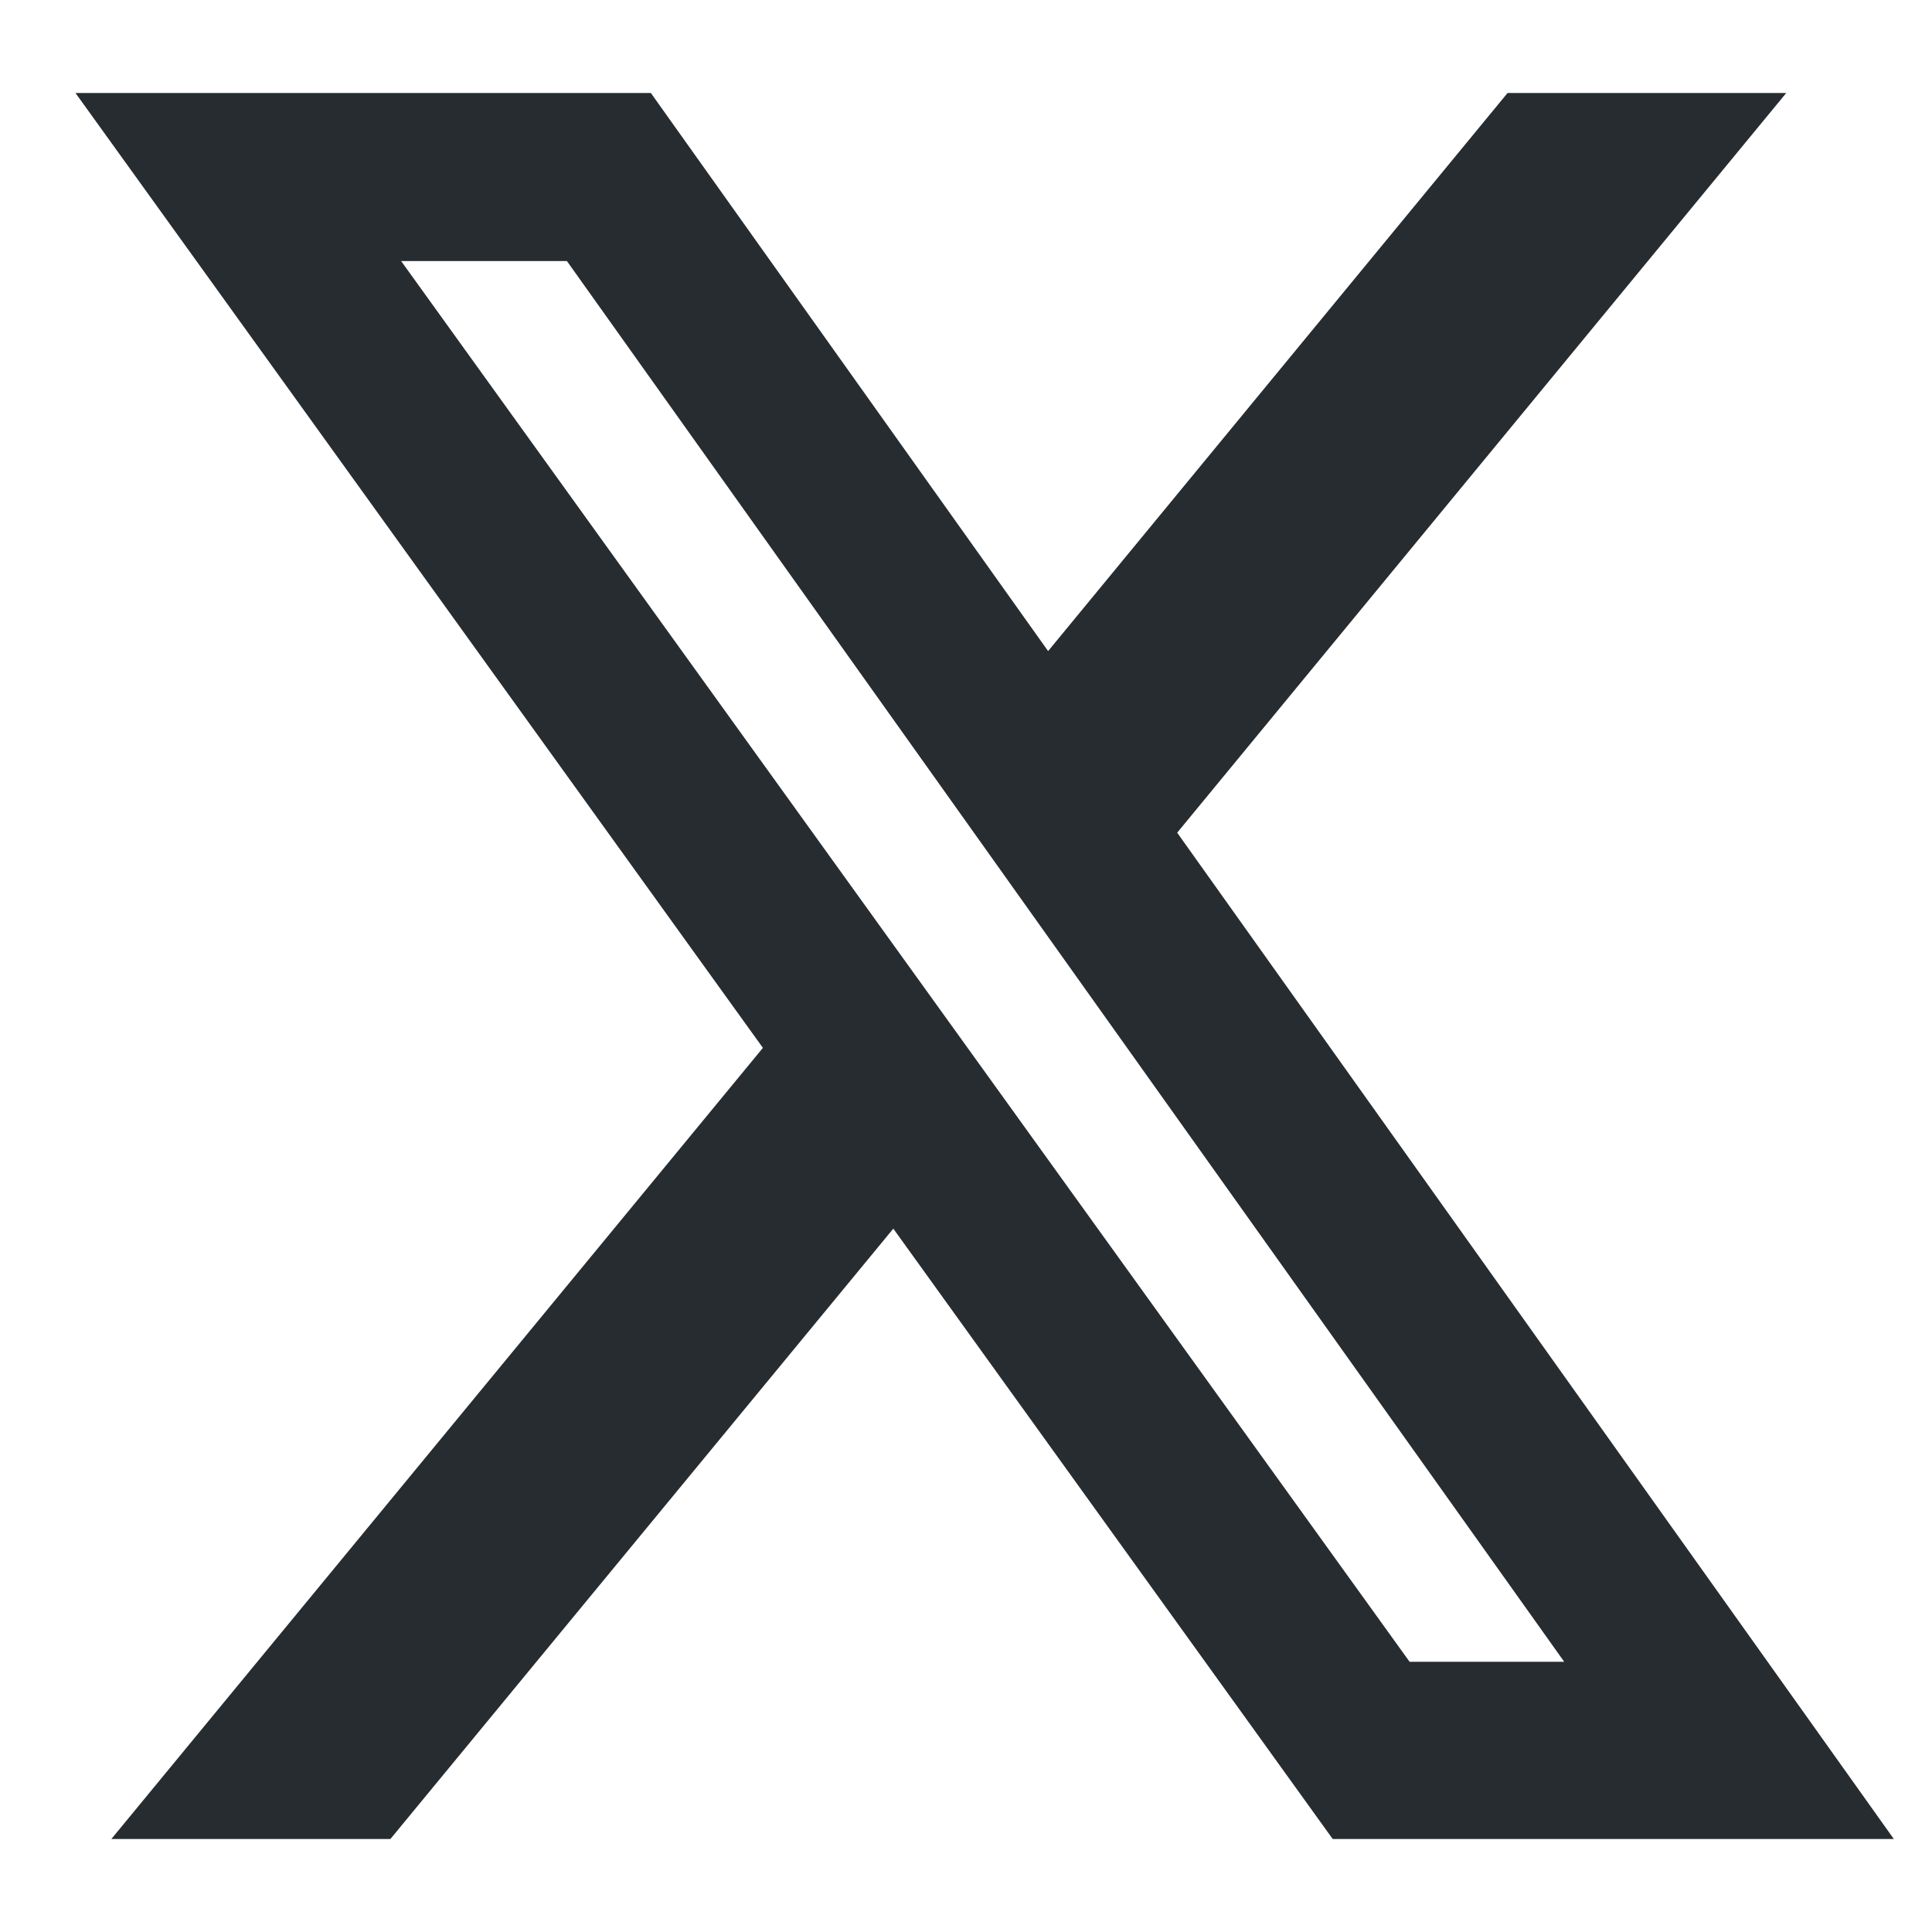
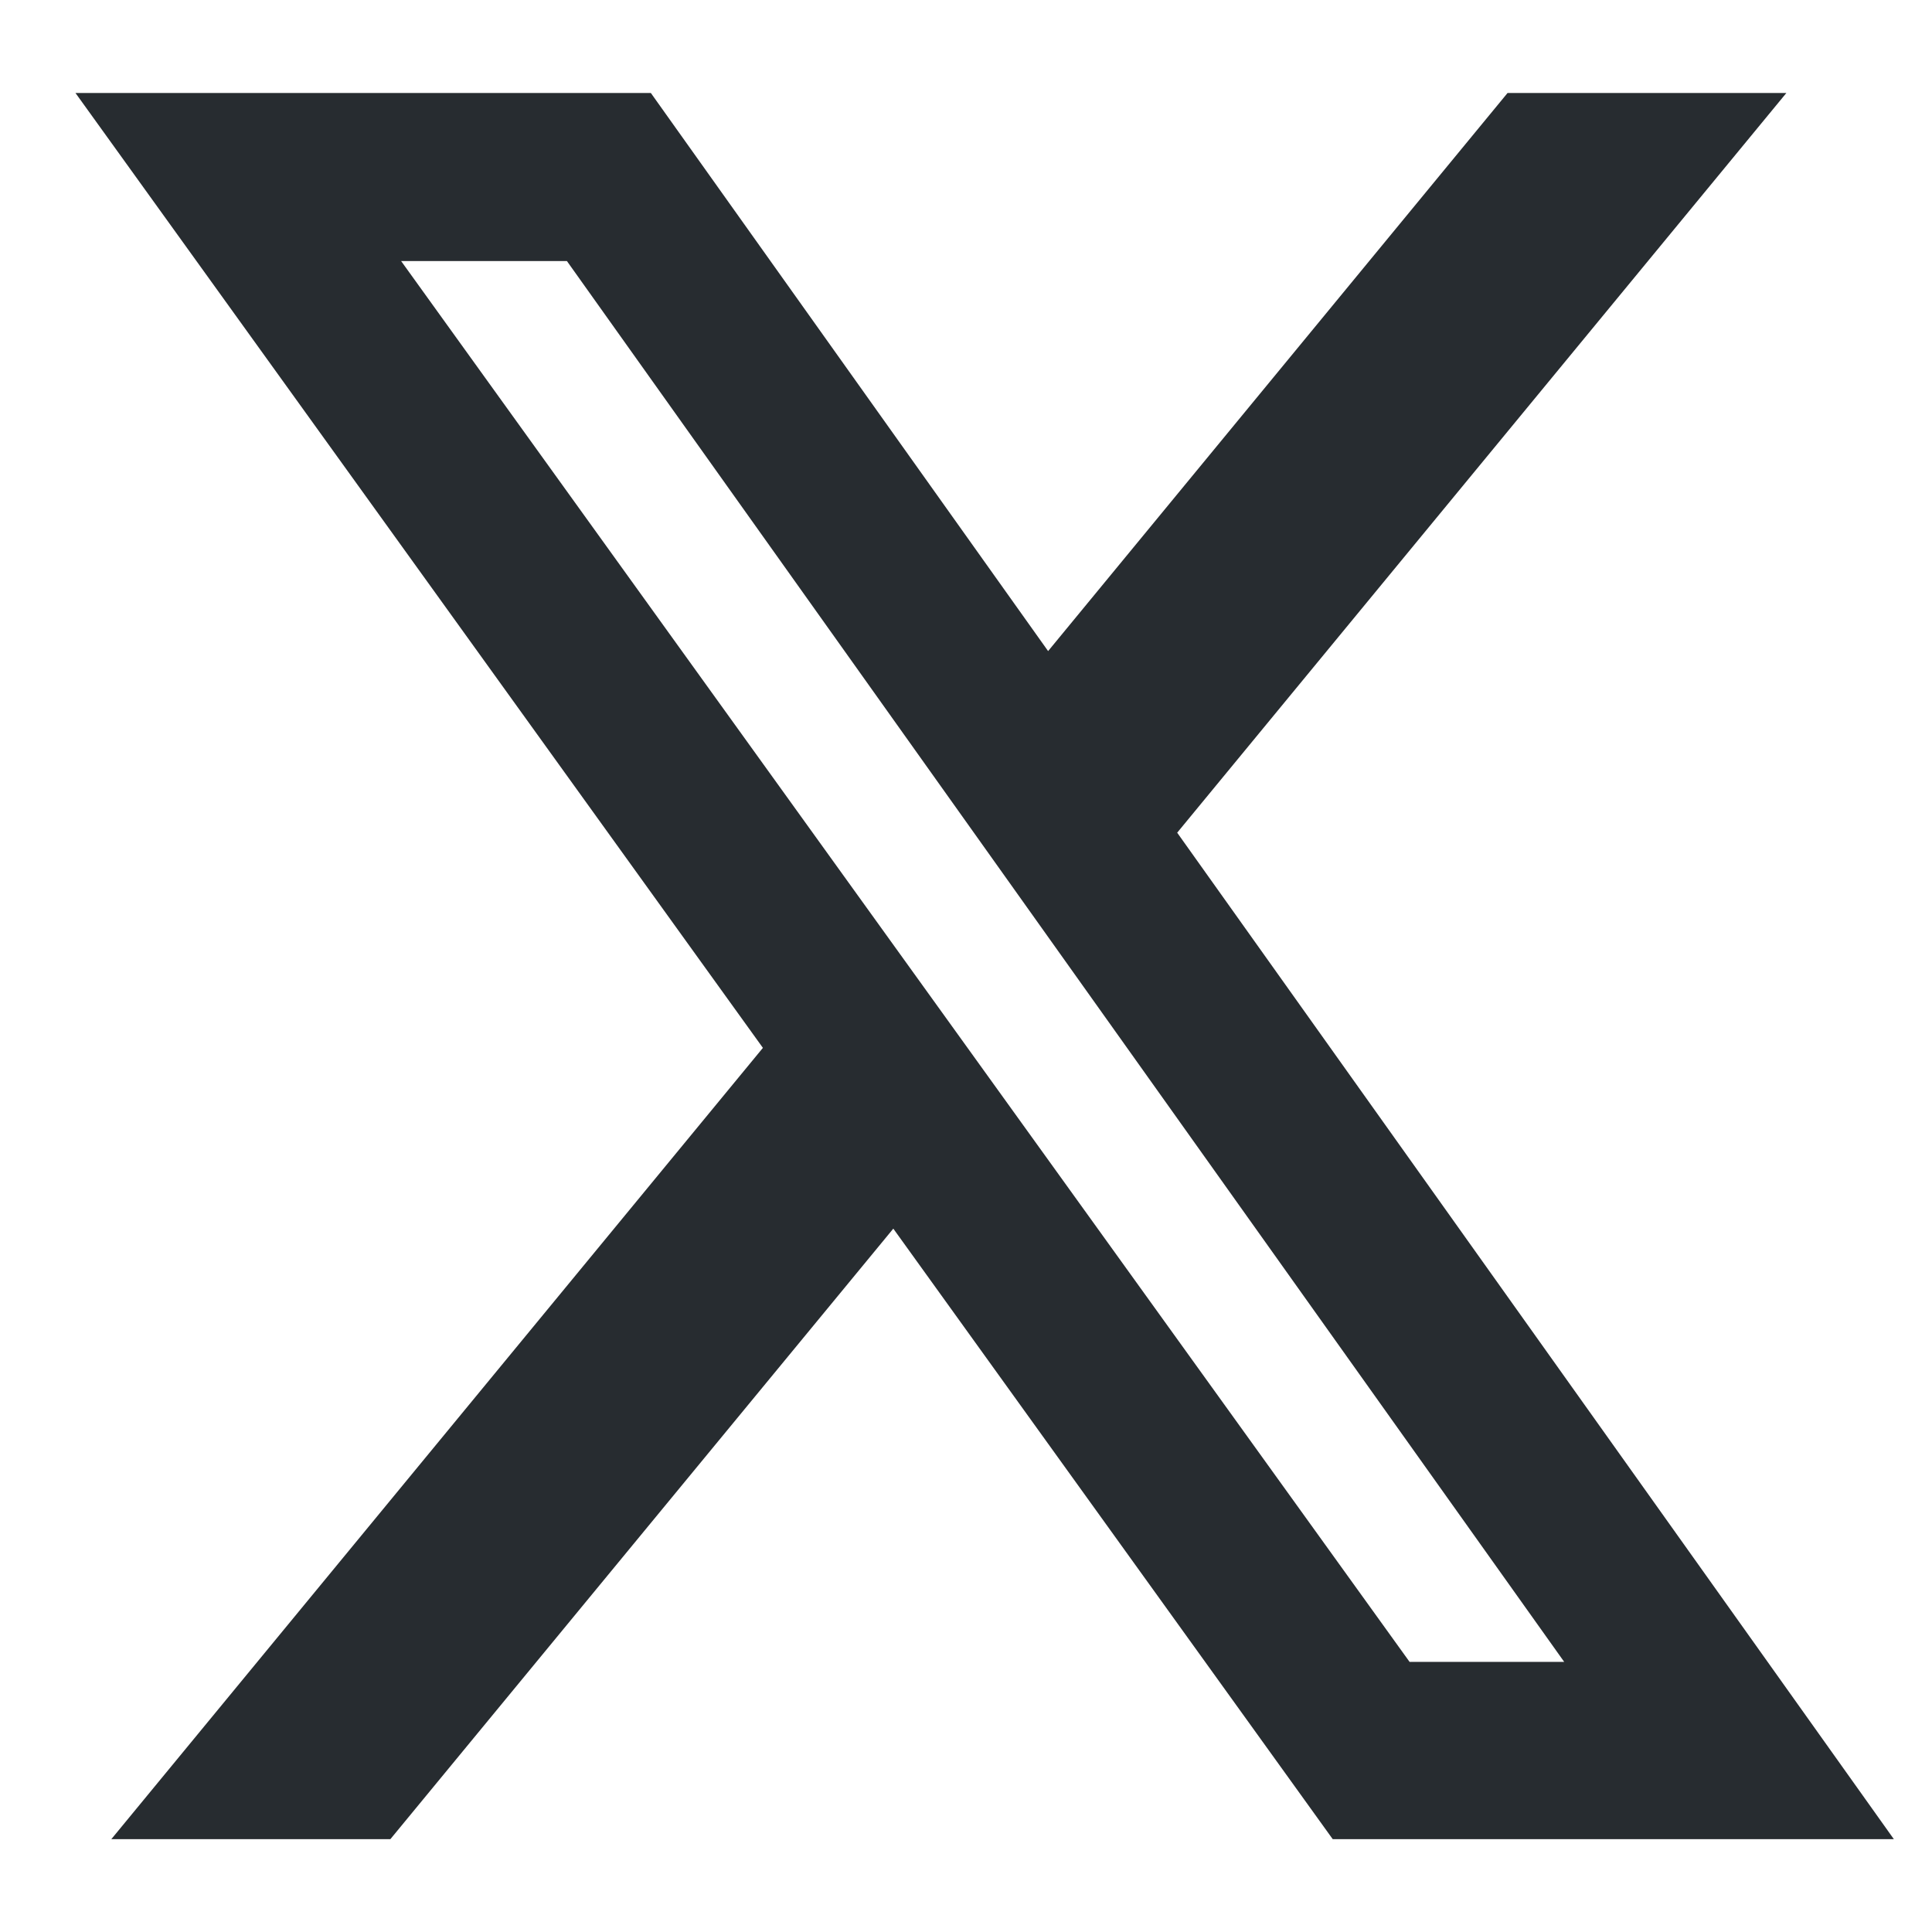
- <svg xmlns="http://www.w3.org/2000/svg" width="16" height="16" viewBox="0 0 16 16" fill="none">
-   <path d="M12.485 0.77H14.793L9.749 6.896L15.684 15.23H11.037L7.398 10.175L3.233 15.23H0.922L6.318 8.678L0.625 0.77H5.39L8.68 5.392L12.485 0.77ZM11.675 13.762H12.954L4.695 2.162H3.322L11.675 13.764V13.762Z" fill="#272C30" />
+ <svg xmlns="http://www.w3.org/2000/svg" width="16" height="16" fill="none">
+   <path d="M12.485.77h2.309L9.749 6.896l5.935 8.335h-4.647l-3.639-5.056-4.165 5.056H.922l5.396-6.553L.625.77H5.39L8.68 5.392 12.485.77zm-.809 12.993h1.278L4.695 2.162H3.322l8.353 11.603v-.002z" fill="#272c30" />
</svg>
